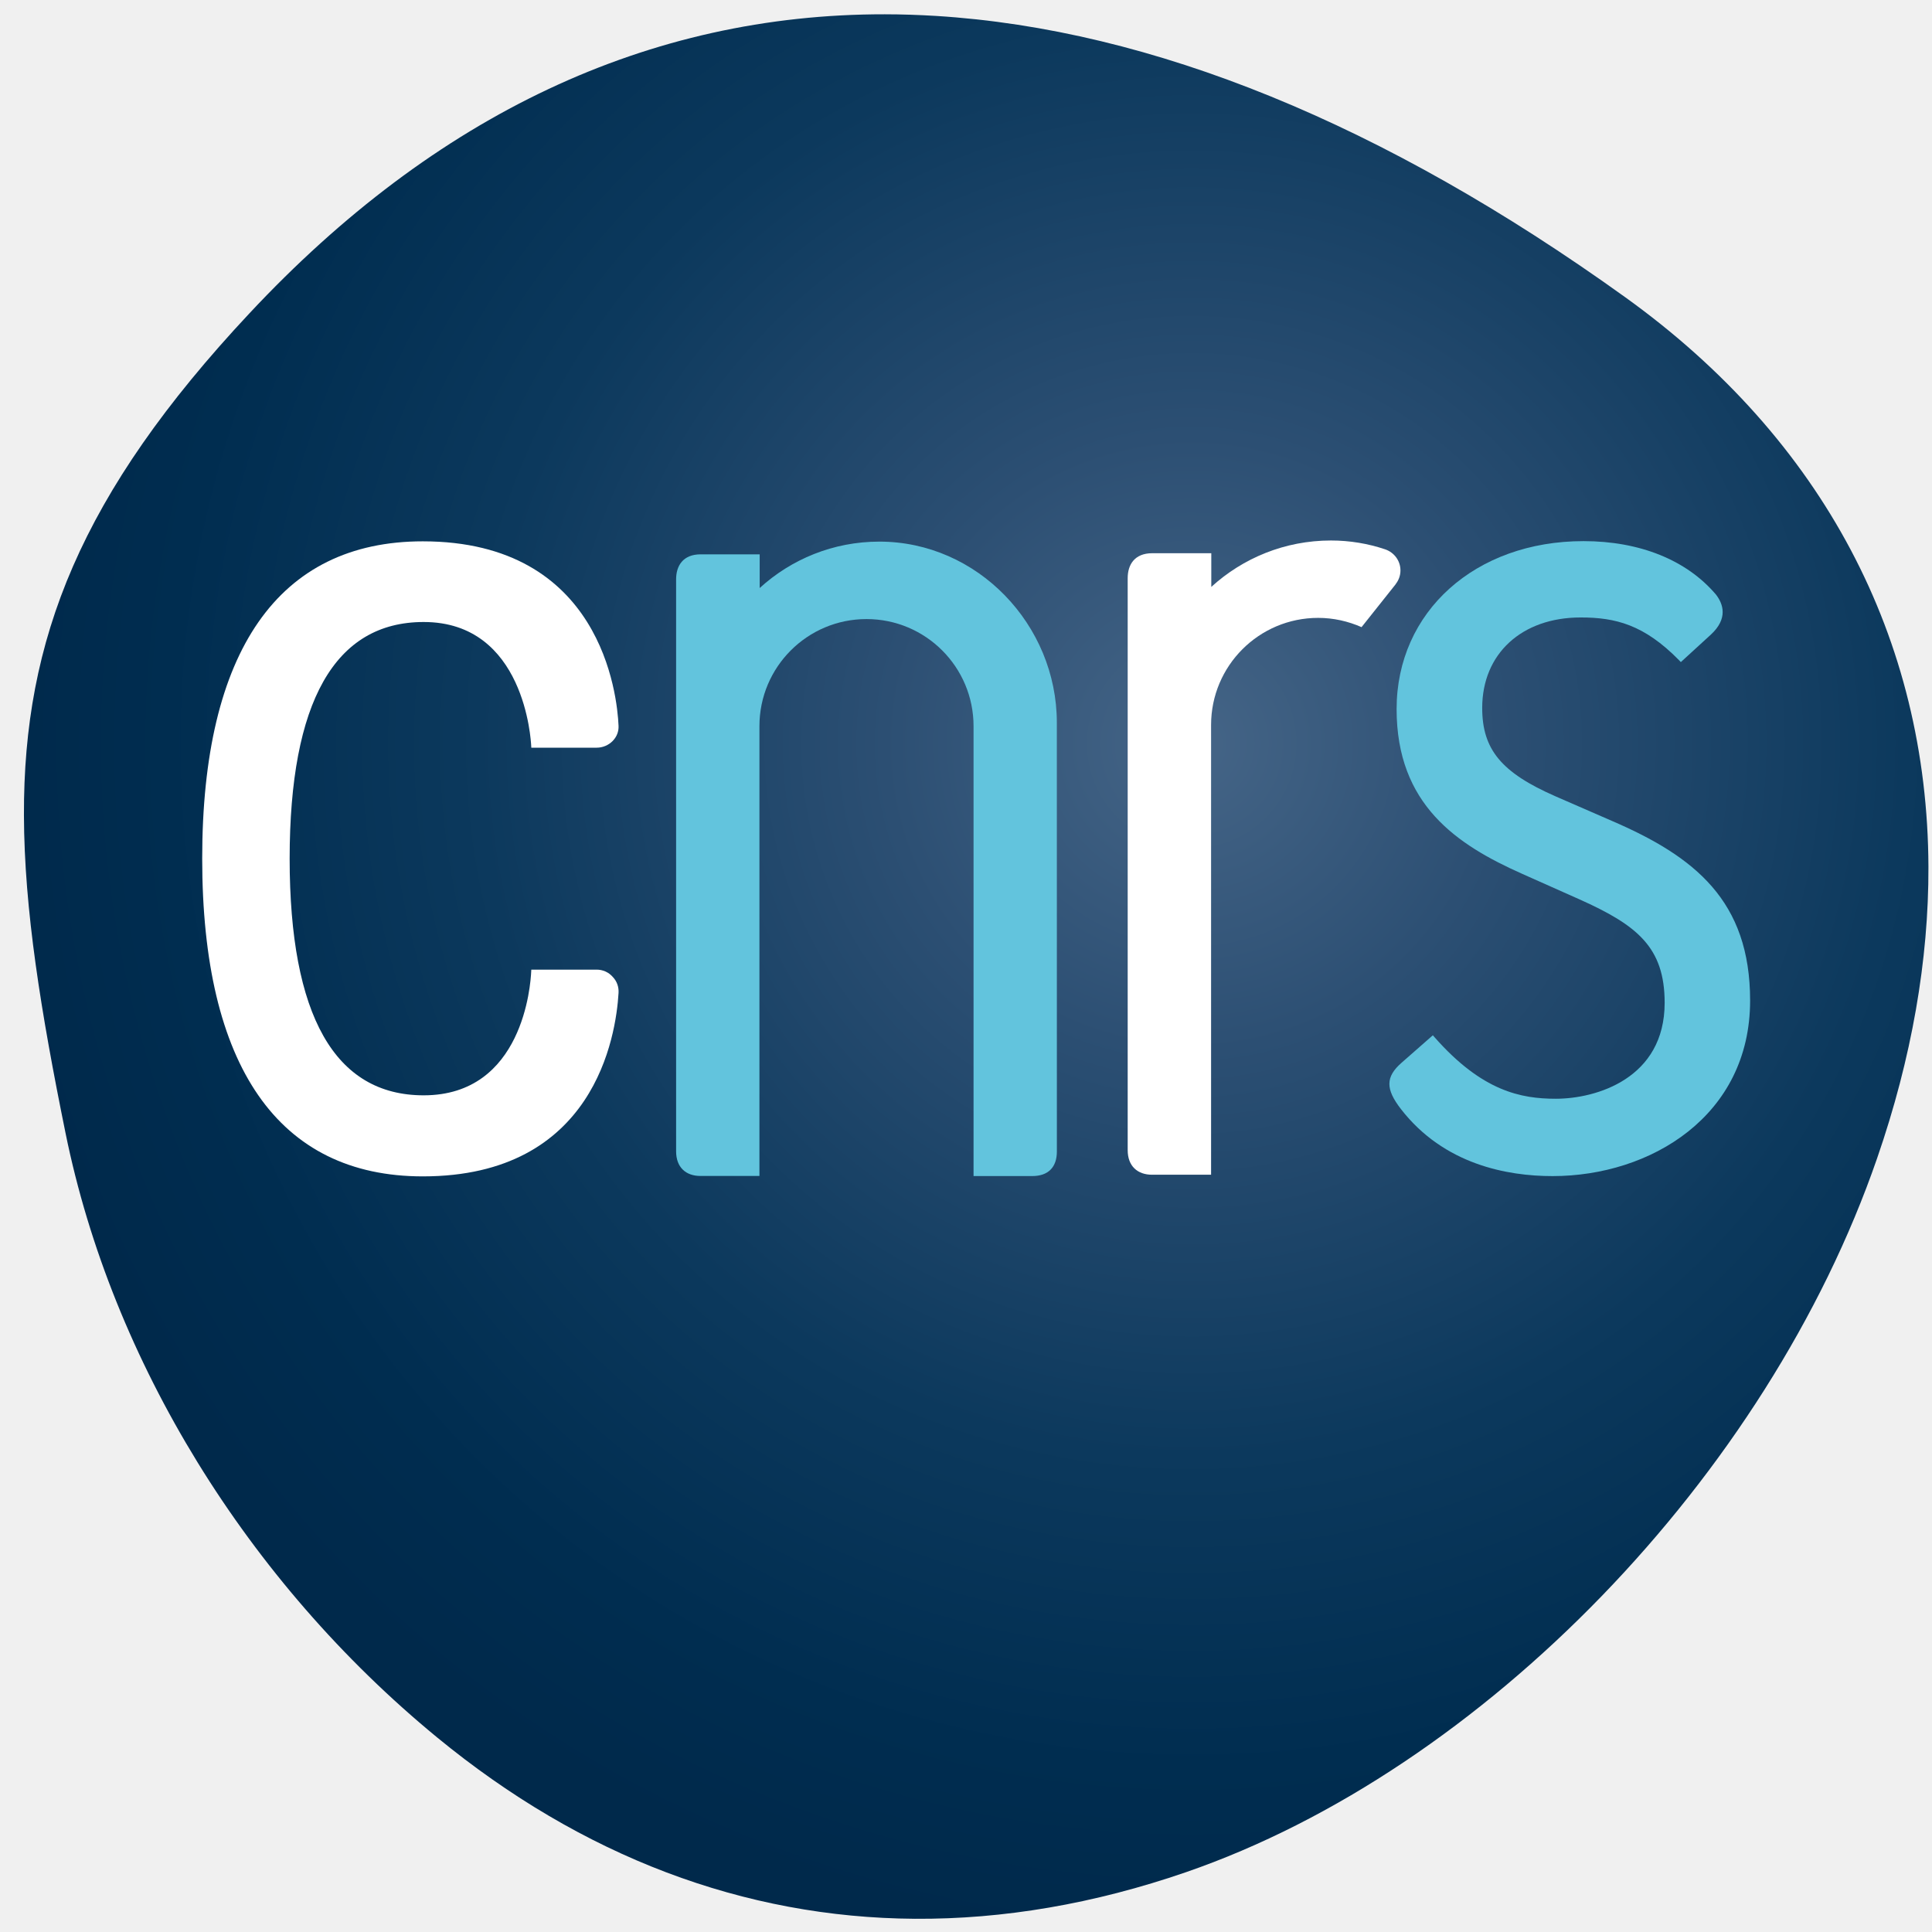
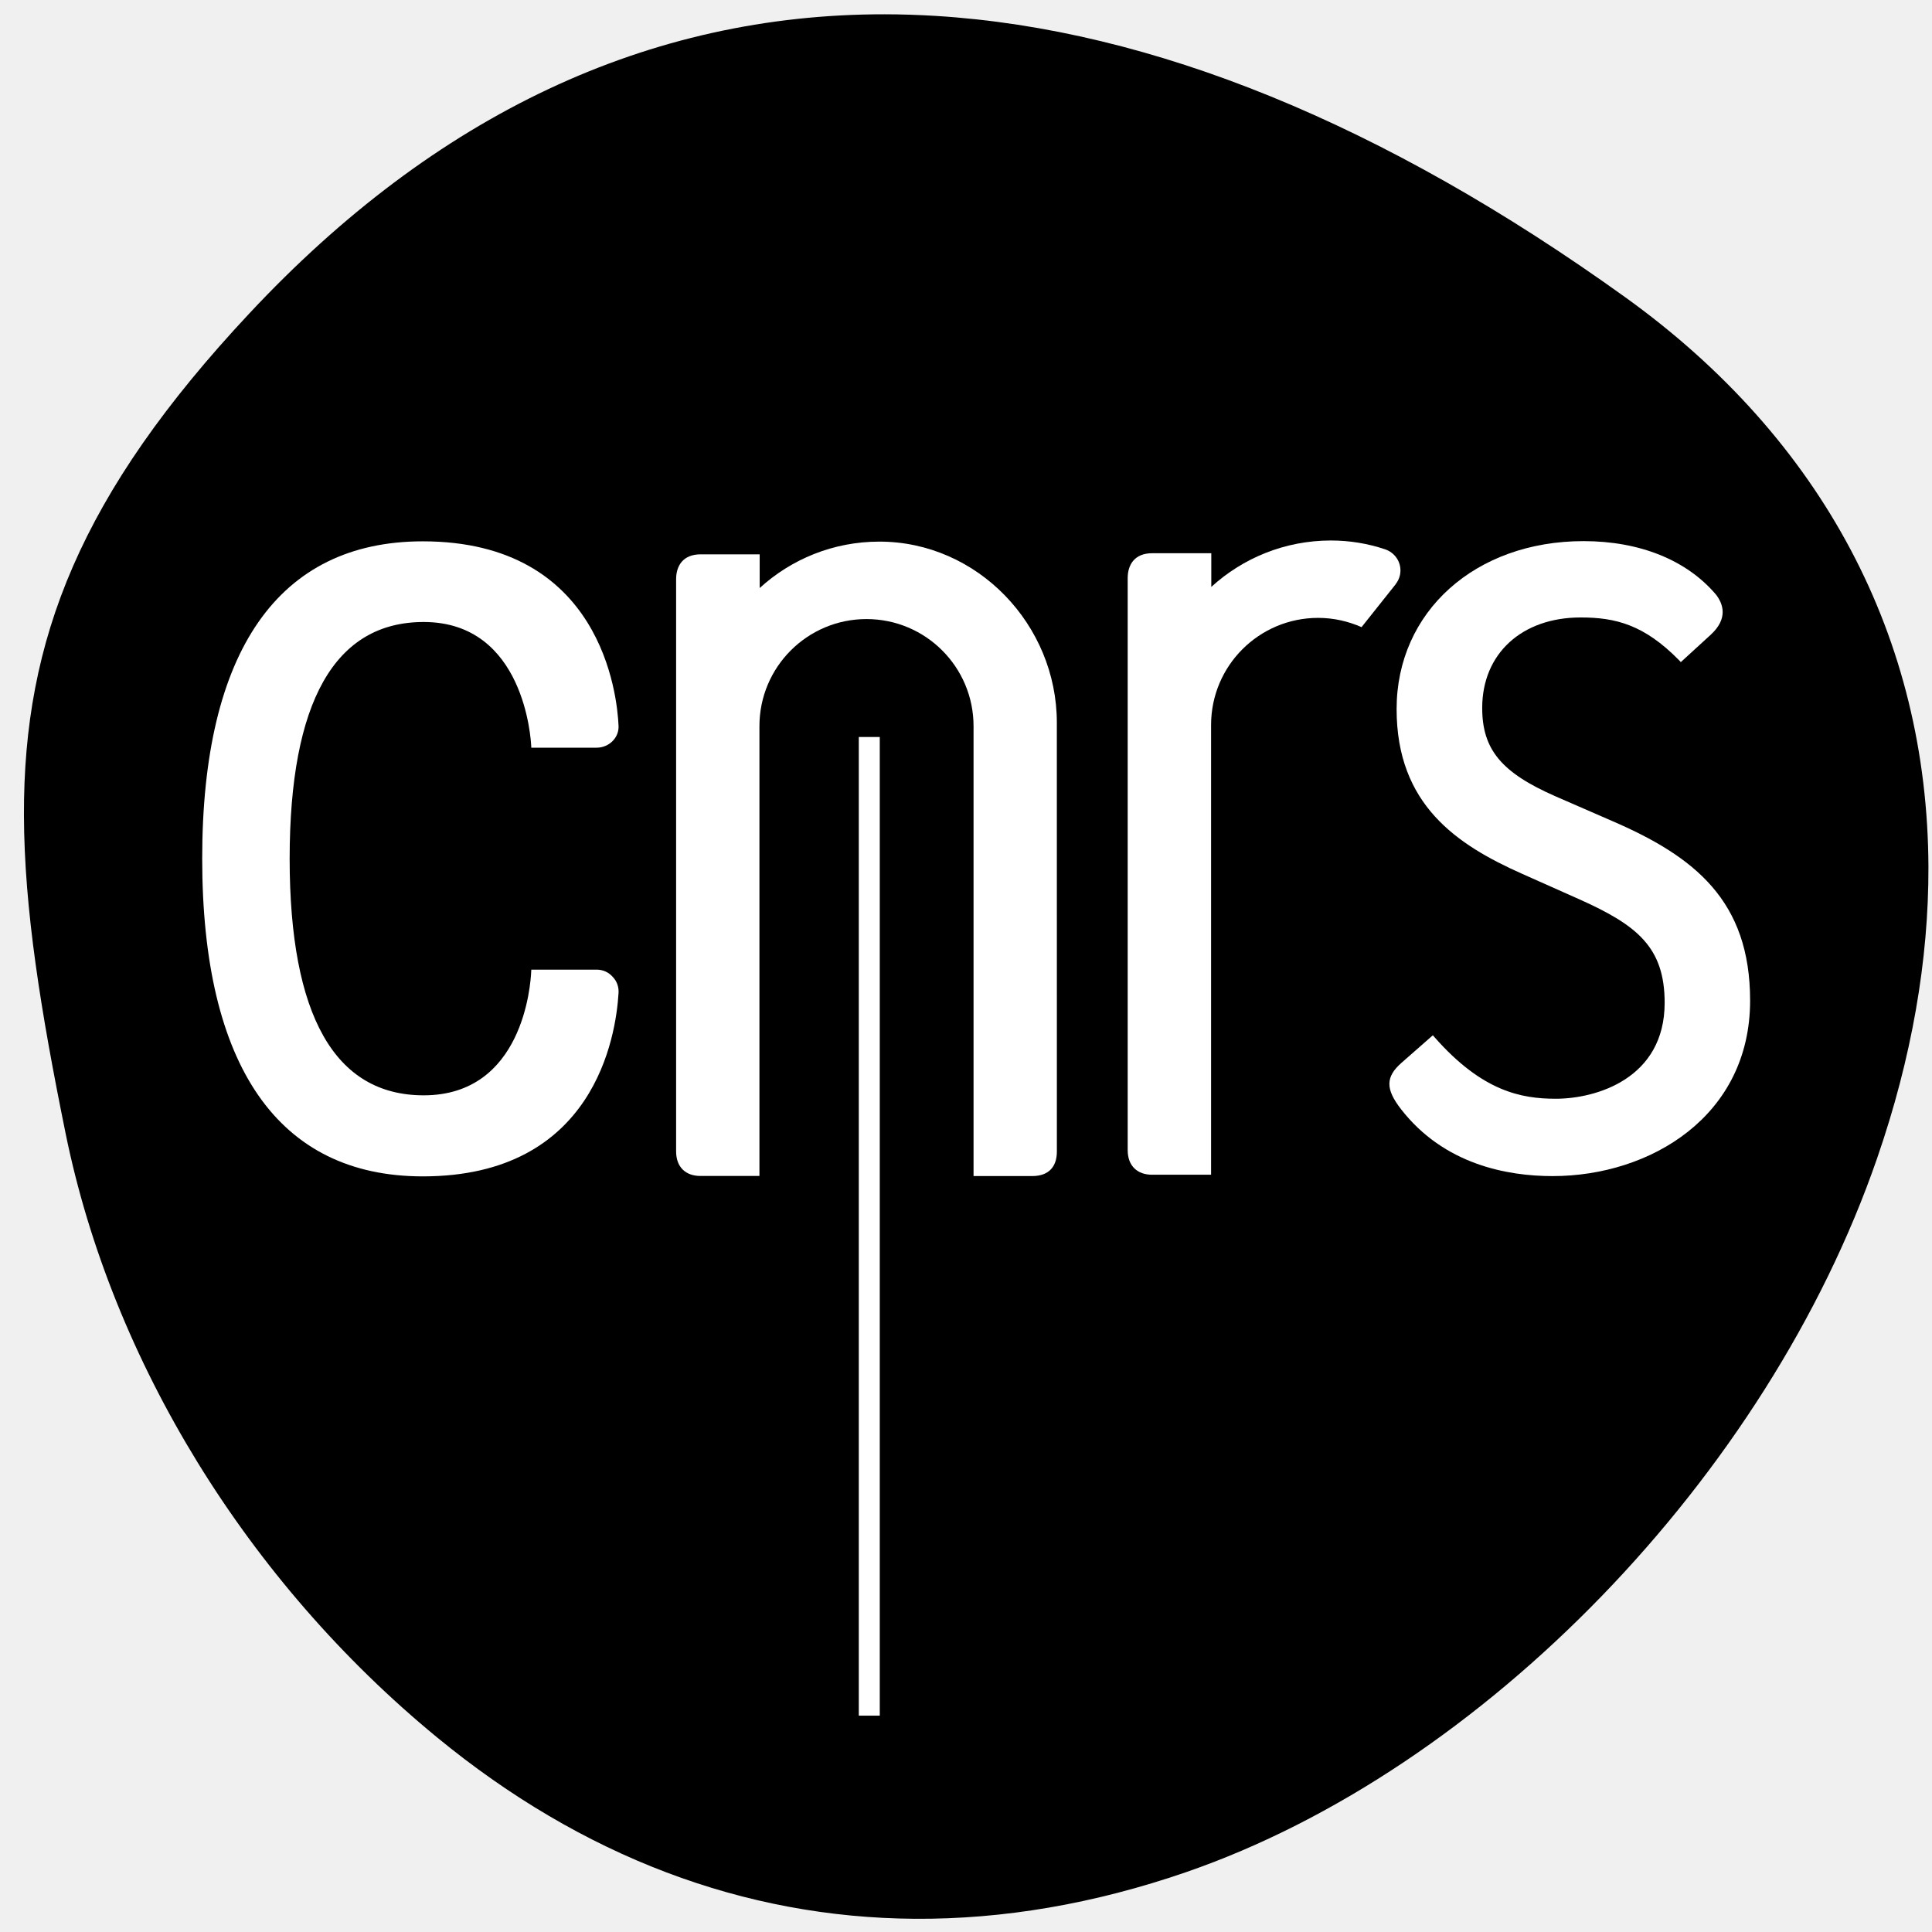
<svg xmlns="http://www.w3.org/2000/svg" version="1.1" id="Calque_1" x="0px" y="0px" width="55.276px" height="55.276px" viewBox="184.629 85.914 55.276 55.276" enable-background="new 184.629 85.914 55.276 55.276" xml:space="preserve">
  <g>
-     <radialGradient id="SVGID_1_" cx="1981.317" cy="-1309.801" r="212.812" gradientTransform="matrix(0.1616 0 0 -0.1616 -101.4548 -104.4775)" gradientUnits="userSpaceOnUse">
-       <stop offset="0" style="stop-color:#456587" />
-       <stop offset="0.256" style="stop-color:#2C4F73" />
-       <stop offset="0.593" style="stop-color:#0C395D" />
-       <stop offset="0.852" style="stop-color:#002D50" />
-       <stop offset="1" style="stop-color:#00294B" />
-     </radialGradient>
-     <path fill="url(#SVGID_1_)" d="M211.401,86.369c-0.49-0.029-0.978-0.046-1.46-0.046c-6.745-0.008-12.854,2.863-18.176,8.556   c-4.84,5.171-6.467,9.336-6.451,14.361c0.008,2.688,0.485,5.625,1.191,9.097c1.328,6.526,5.201,12.824,10.629,17.285   c4.153,3.412,8.786,5.158,13.67,5.19c2.529,0.016,5.125-0.426,7.759-1.334c8.499-2.933,16.631-11.332,19.771-20.423   c0.994-2.876,1.477-5.678,1.469-8.342c-0.025-6.513-3.002-12.221-8.685-16.302C224.22,89.456,217.588,86.752,211.401,86.369z" />
+     <path fill="#000000" d="M211.401,86.369c-0.49-0.029-0.978-0.046-1.46-0.046c-6.745-0.008-12.854,2.863-18.176,8.556   c-4.84,5.171-6.467,9.336-6.451,14.361c0.008,2.688,0.485,5.625,1.191,9.097c1.328,6.526,5.201,12.824,10.629,17.285   c4.153,3.412,8.786,5.158,13.67,5.19c2.529,0.016,5.125-0.426,7.759-1.334c8.499-2.933,16.631-11.332,19.771-20.423   c0.994-2.876,1.477-5.678,1.469-8.342c-0.025-6.513-3.002-12.221-8.685-16.302C224.22,89.456,217.588,86.752,211.401,86.369z" />
    <g>
+       <path d="M 209.2 107 h 0.6 v 28 h -0.6 Z" fill="#FFFFFF" />
      <path fill="#FFFFFF" d="M201.699,113.656h-1.869l-0.003,0.054c-0.016,0.364-0.231,3.542-3.076,3.542    c-2.542,0-3.833-2.278-3.835-6.771c0.002-4.492,1.293-6.771,3.835-6.771c2.893,0,3.068,3.396,3.076,3.542l0.003,0.054h1.869    c0.172,0,0.339-0.069,0.46-0.193c0.116-0.119,0.175-0.272,0.167-0.432c-0.038-0.881-0.49-5.279-5.6-5.279    c-4.129,0-6.312,3.139-6.312,9.075c0,5.947,2.182,9.094,6.312,9.094c4.916,0,5.527-4.017,5.6-5.247    c0.011-0.17-0.046-0.335-0.164-0.458C202.041,113.726,201.872,113.656,201.699,113.656z" />
-       <path fill="#62C4DD" d="M230.739,109.397L230.739,109.397l-1.607-0.7c-1.549-0.679-2.096-1.341-2.096-2.529    c0-1.549,1.131-2.588,2.816-2.588c0.997,0,1.813,0.204,2.813,1.22l0.054,0.057l0.859-0.786c0.499-0.461,0.353-0.879,0.146-1.146    c-0.838-0.988-2.182-1.529-3.79-1.529c-3.097,0-5.347,2.02-5.347,4.805c0,2.737,1.725,3.882,3.588,4.712l1.643,0.732    c1.652,0.74,2.438,1.371,2.438,2.96c0,2.166-1.958,2.745-3.114,2.745c-0.994,0-2.104-0.213-3.464-1.754l-0.054-0.062l-0.895,0.786    c-0.461,0.404-0.463,0.752-0.016,1.328c1.23,1.584,3.038,1.915,4.336,1.915c2.807,0,5.652-1.724,5.652-5.021    C234.702,111.687,233.118,110.421,230.739,109.397z" />
-       <path fill="#62C4DD" d="M214.866,106.59c0-2.804-2.274-5.18-5.078-5.18c-1.32,0-2.521,0.504-3.424,1.328v-0.964h-1.688    c-0.509,0-0.703,0.331-0.703,0.714v16.366c0,0.46,0.28,0.705,0.695,0.705h1.689v-12.87c0-1.691,1.371-3.063,3.063-3.063    s3.063,1.371,3.063,3.063v12.873h1.678c0.466,0,0.706-0.259,0.706-0.703C214.866,118.86,214.866,106.607,214.866,106.59z" />
+       <path fill="#FFFFFF" d="M230.739,109.397L230.739,109.397l-1.607-0.7c-1.549-0.679-2.096-1.341-2.096-2.529    c0-1.549,1.131-2.588,2.816-2.588c0.997,0,1.813,0.204,2.813,1.22l0.054,0.057l0.859-0.786c0.499-0.461,0.353-0.879,0.146-1.146    c-0.838-0.988-2.182-1.529-3.79-1.529c-3.097,0-5.347,2.02-5.347,4.805c0,2.737,1.725,3.882,3.588,4.712l1.643,0.732    c1.652,0.74,2.438,1.371,2.438,2.96c0,2.166-1.958,2.745-3.114,2.745c-0.994,0-2.104-0.213-3.464-1.754l-0.054-0.062l-0.895,0.786    c-0.461,0.404-0.463,0.752-0.016,1.328c1.23,1.584,3.038,1.915,4.336,1.915c2.807,0,5.652-1.724,5.652-5.021    C234.702,111.687,233.118,110.421,230.739,109.397z" />
+       <path fill="#FFFFFF" d="M214.866,106.59c0-2.804-2.274-5.18-5.078-5.18c-1.32,0-2.521,0.504-3.424,1.328v-0.964h-1.688    c-0.509,0-0.703,0.331-0.703,0.714v16.366c0,0.46,0.28,0.705,0.695,0.705h1.689v-12.87c0-1.691,1.371-3.063,3.063-3.063    s3.063,1.371,3.063,3.063v12.873h1.678c0.466,0,0.706-0.259,0.706-0.703C214.866,118.86,214.866,106.607,214.866,106.59z" />
      <path fill="#FFFFFF" d="M224.554,102.634c0.089-0.111,0.143-0.248,0.143-0.399c0-0.282-0.183-0.517-0.437-0.604    c-0.487-0.164-1.01-0.253-1.551-0.253c-1.32,0-2.521,0.504-3.424,1.328v-0.964h-1.689c-0.509,0-0.703,0.331-0.703,0.714v16.363    c0,0.46,0.283,0.705,0.698,0.705h1.688v-12.869c0-1.692,1.371-3.063,3.063-3.063c0.442,0,0.862,0.098,1.242,0.265l0.975-1.226    L224.554,102.634z" />
    </g>
  </g>
</svg>
